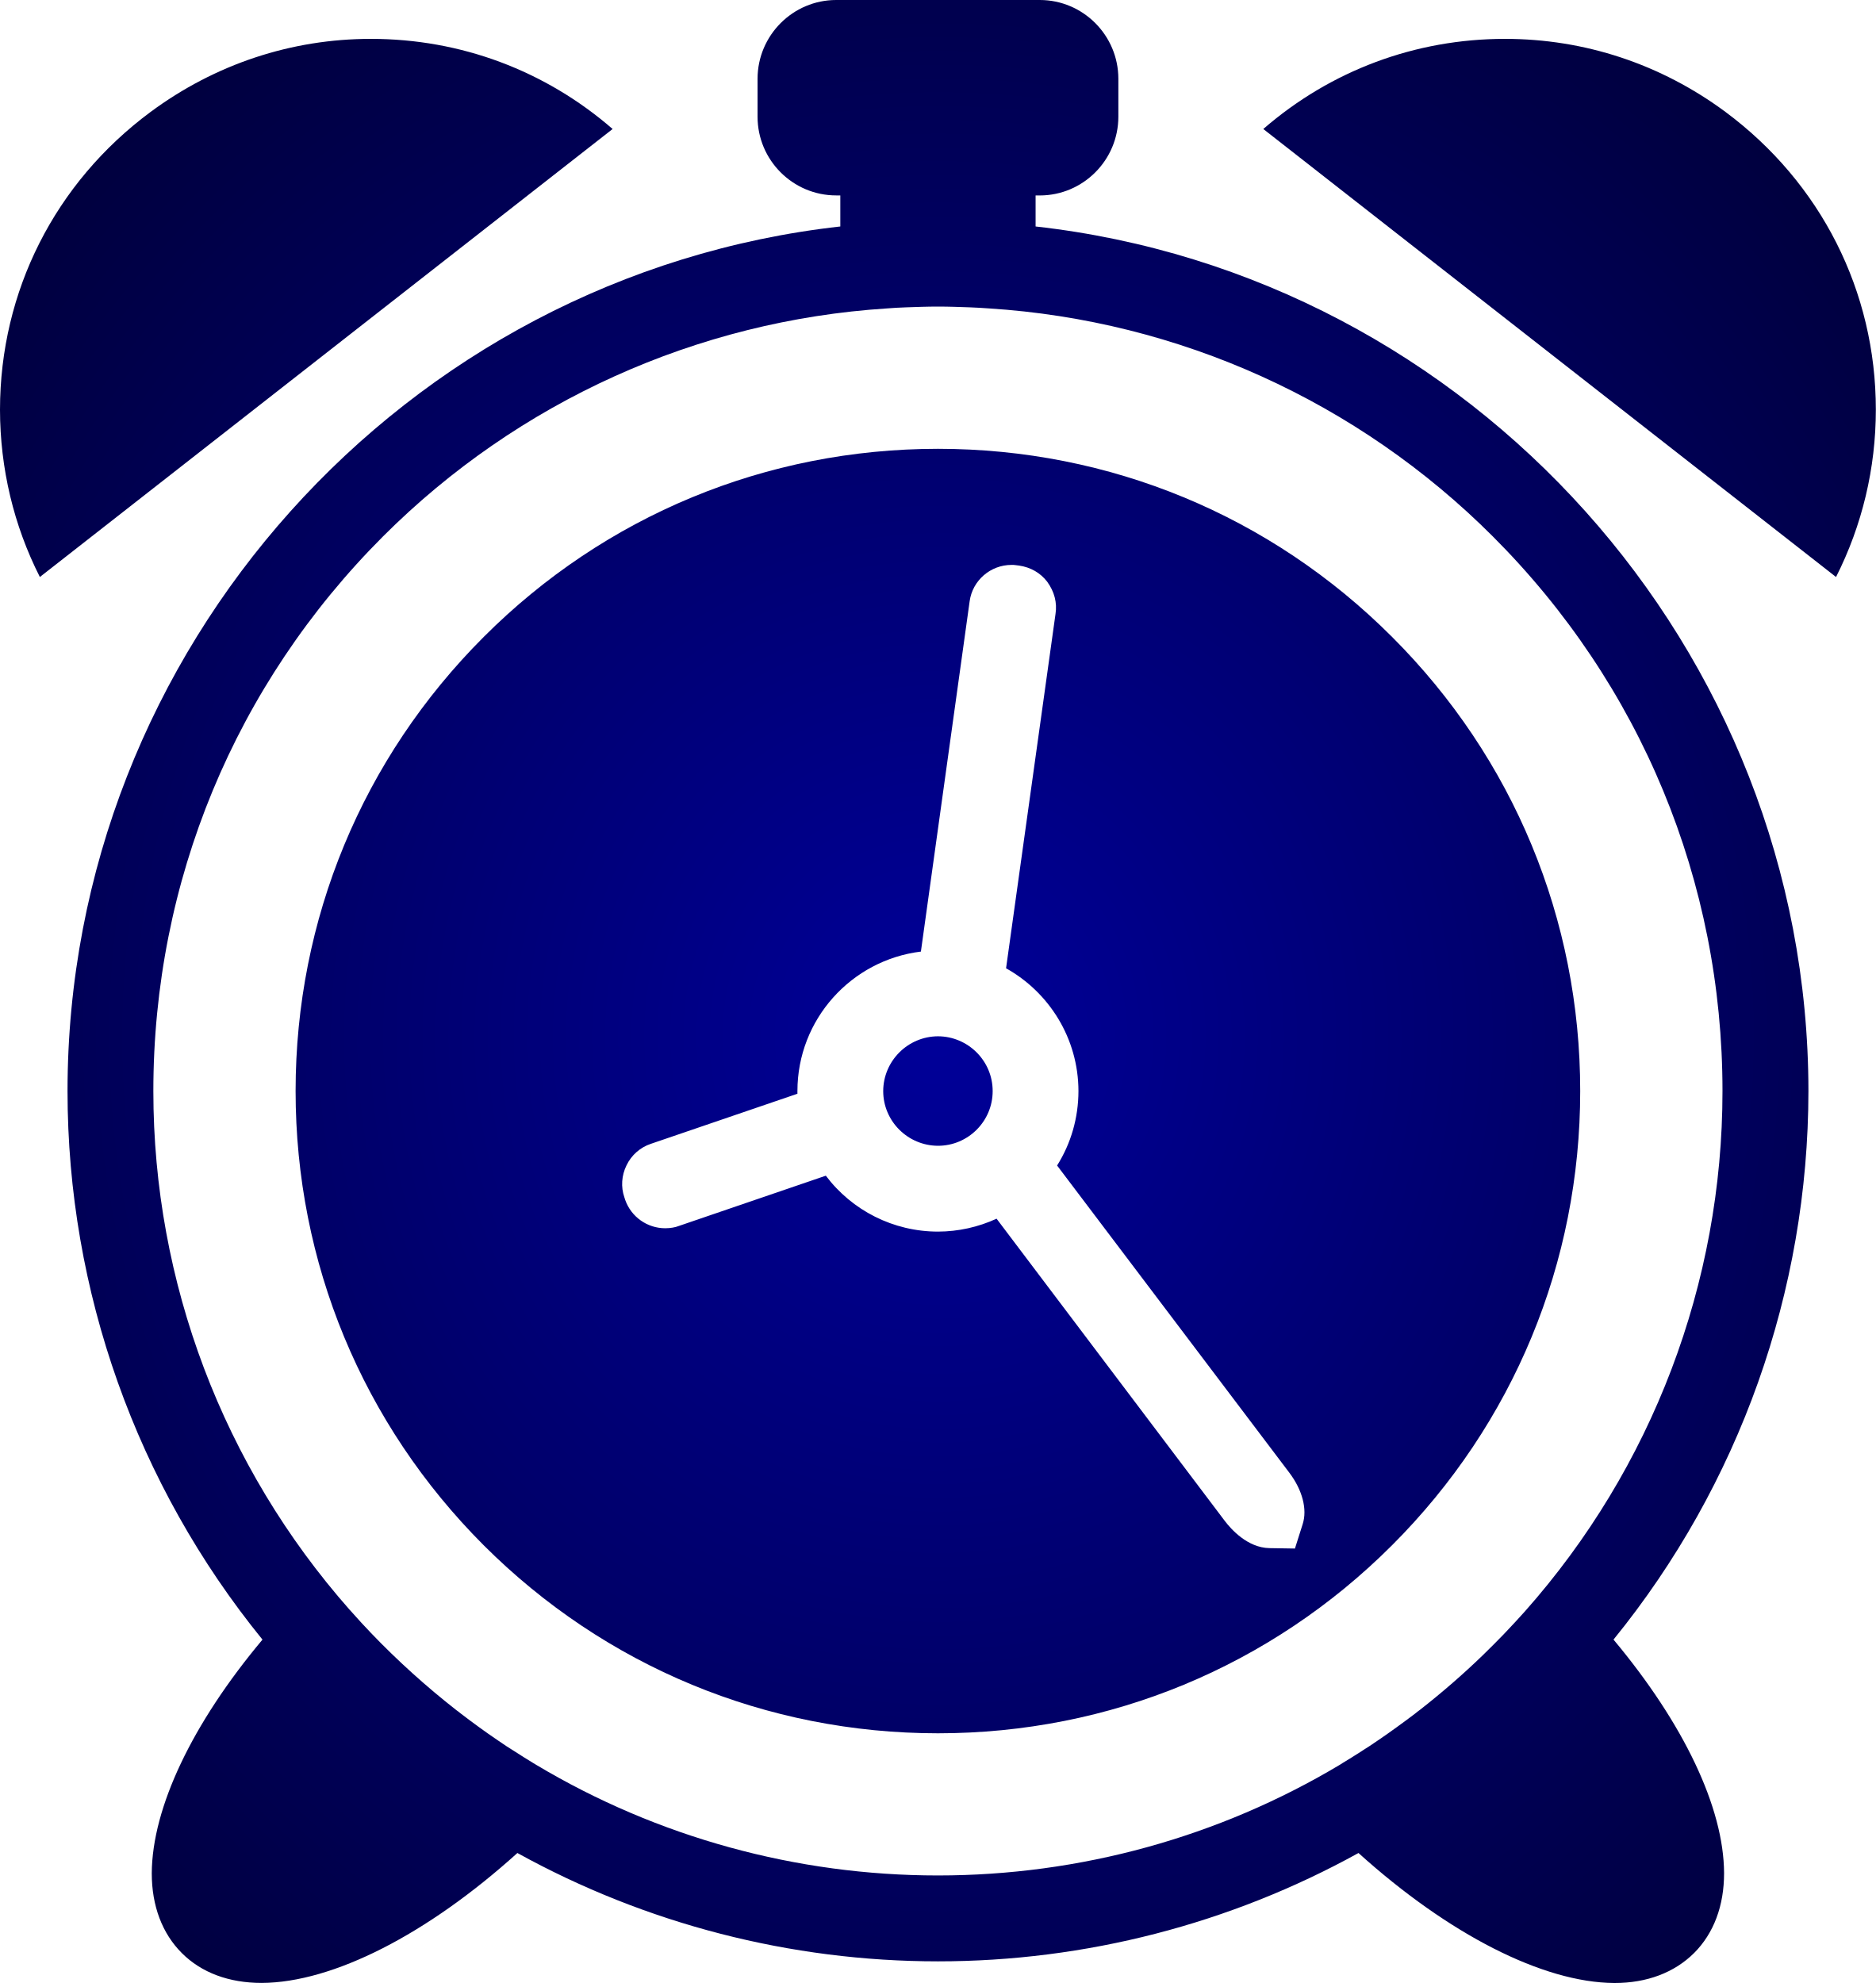
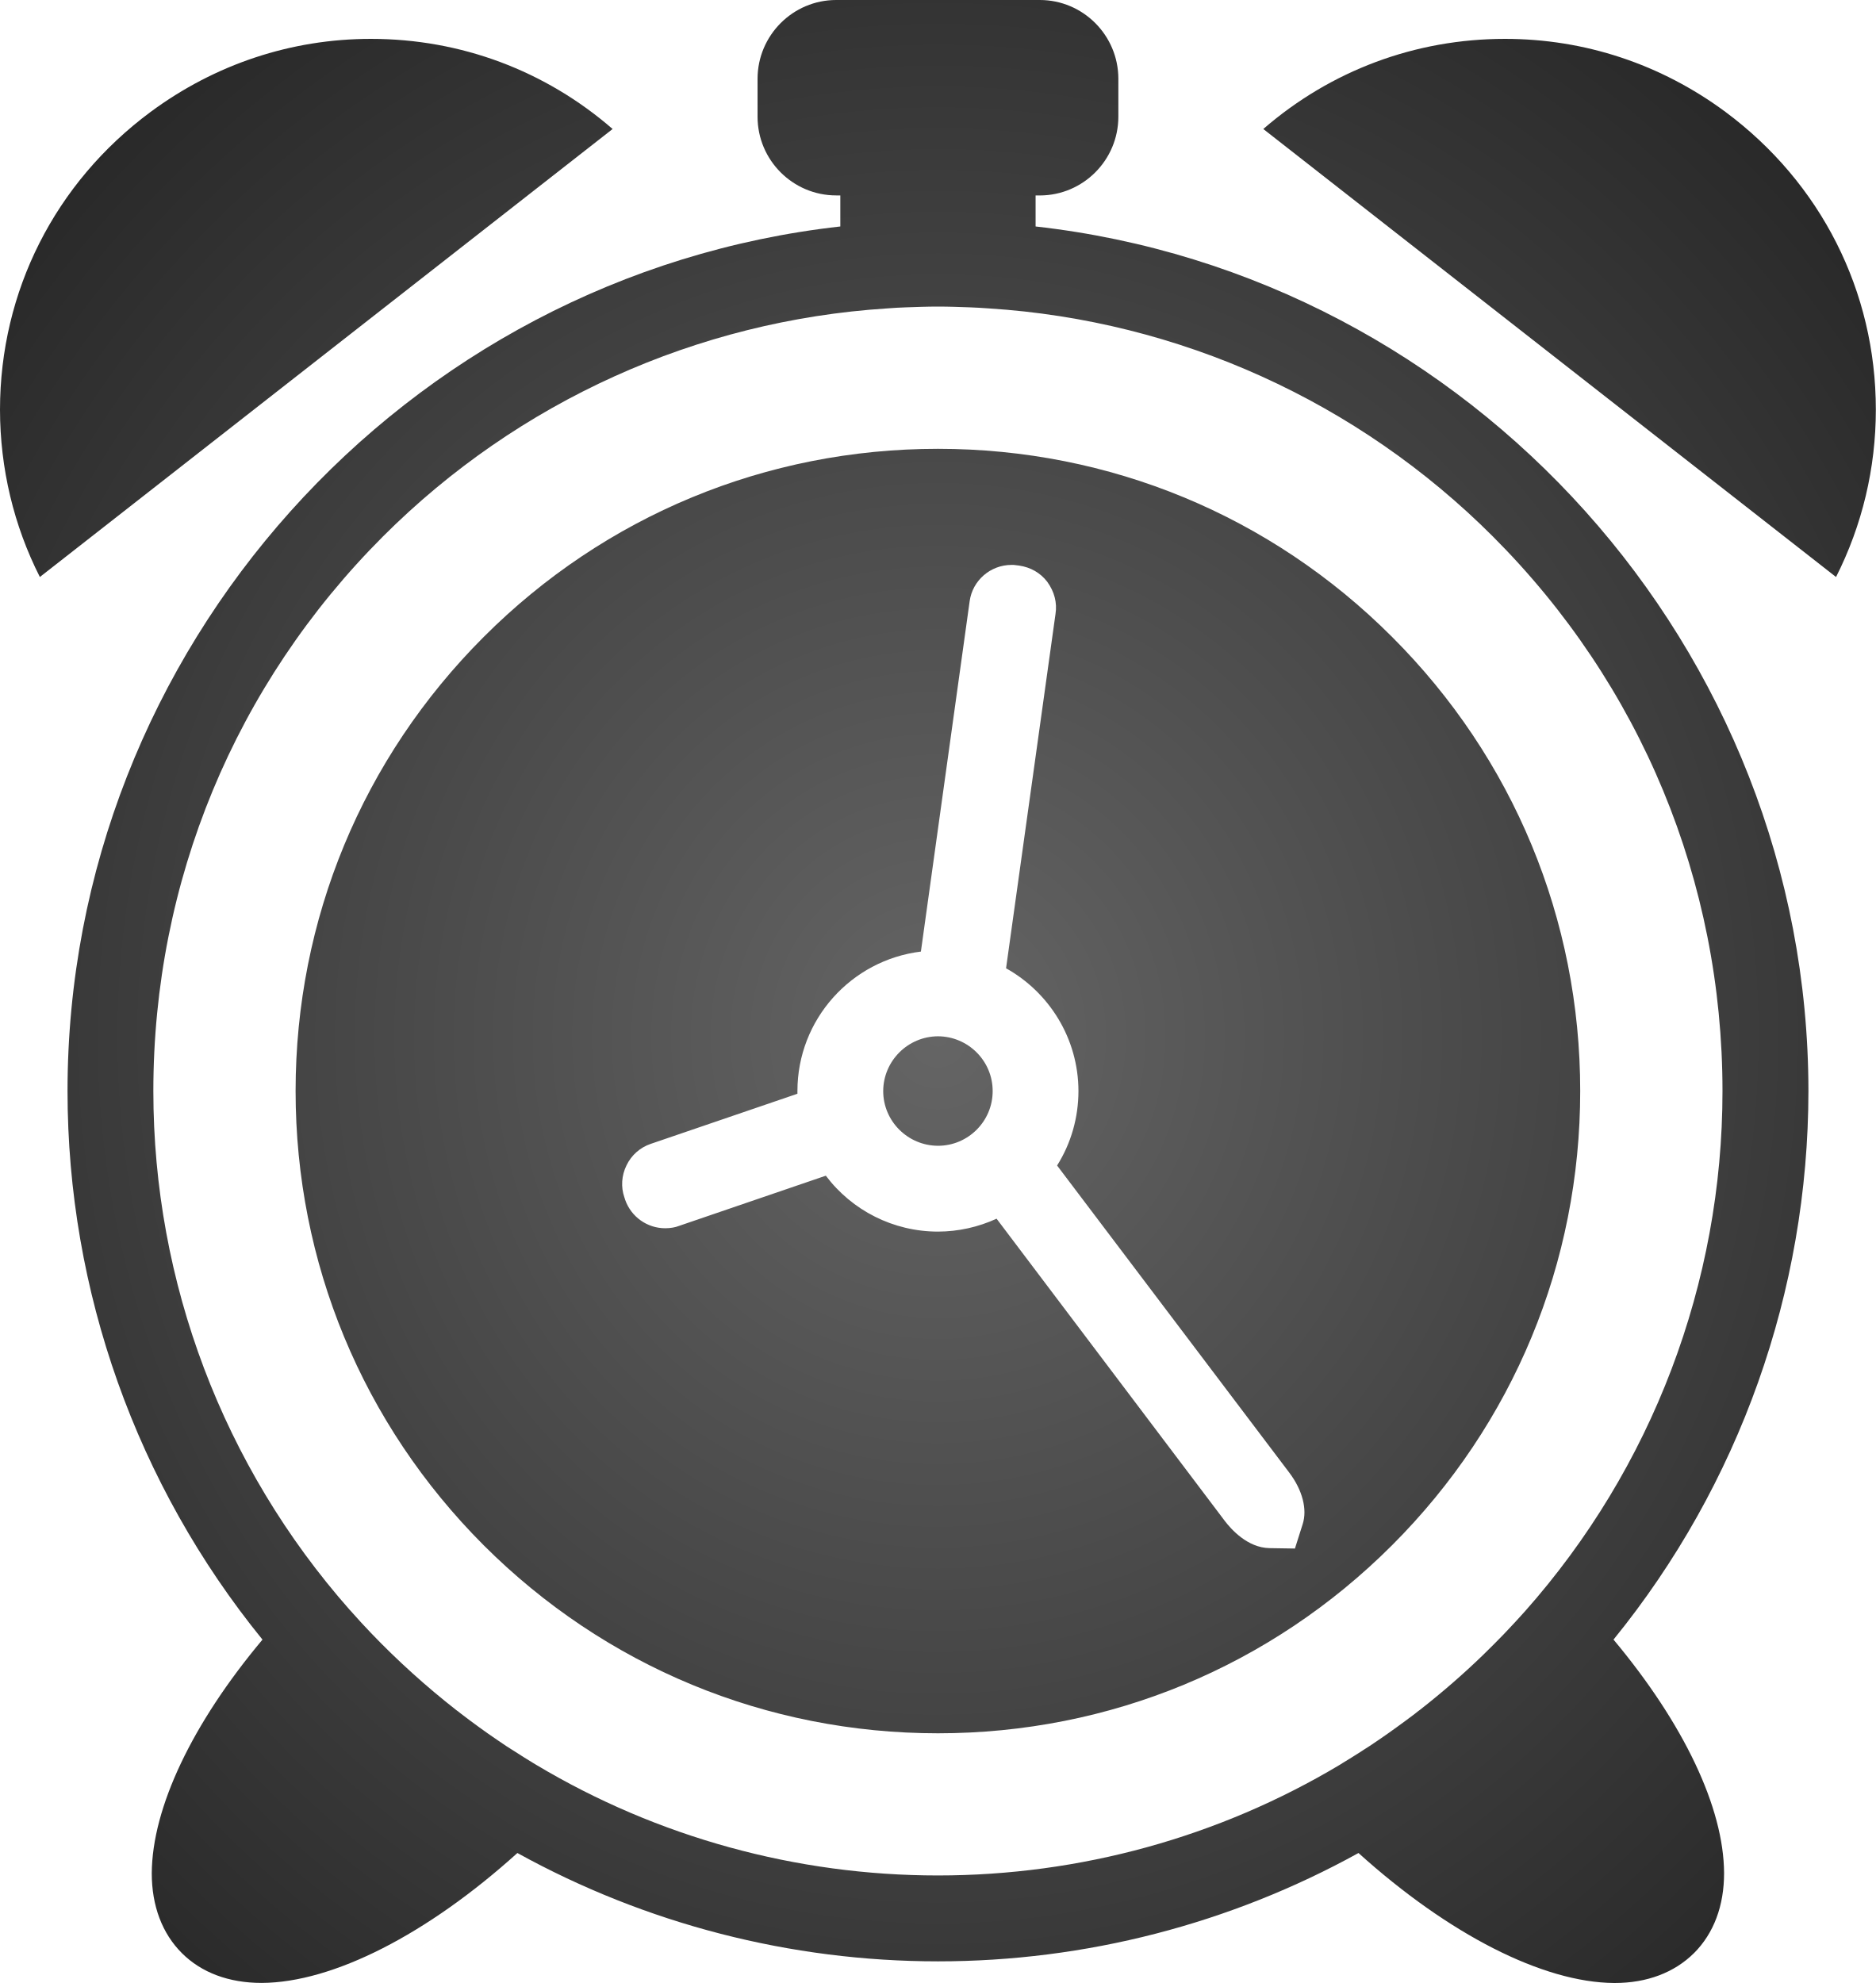
<svg xmlns="http://www.w3.org/2000/svg" xmlns:xlink="http://www.w3.org/1999/xlink" id="Capa_1" style="enable-background:new 0 0 50.864 53.771;" xml:space="preserve" viewBox="0 0 50.864 53.771" height="100%" width="100%" version="1.1" y="0px" x="0px">
  <defs id="defs7">
    <linearGradient id="linearGradient818">
-       <stop style="stop-color:#000099;stop-opacity:1" offset="0" id="stop814" />
+       <stop style="stop-color:#656565;stop-opacity:1" offset="0" id="stop814" />
      <stop style="stop-color:#000000;stop-opacity:1" offset="1" id="stop816" />
    </linearGradient>
    <radialGradient xlink:href="#linearGradient818" id="radialGradient820" cx="25.433" cy="28.034" fx="25.433" fy="28.034" r="25.431" gradientTransform="matrix(2.128564,0.01995399,-0.02108378,2.249082,-28.1117,-35.45896)" gradientUnits="userSpaceOnUse" />
  </defs>
  <path id="path3" d="M16.611,3.498c-1.826-1.584-4.116-2.444-6.554-2.444-2.156,0-4.222,0.685-5.974,1.981-2.593,1.922-4.081,4.866-4.083,8.074,0.002,1.588,0.371,3.139,1.081,4.537l8.047-6.295,7.483-5.853zm30.171-0.466c-1.749-1.294-3.815-1.978-5.973-1.978-2.437,0-4.729,0.86-6.555,2.444l7.484,5.855,8.046,6.293c0.709-1.402,1.079-2.951,1.079-4.537,0.001-3.209-1.488-6.152-4.081-8.077zm-18.702,3.109v-0.841h0.113c1.176-0.001,2.131-0.96,2.131-2.136v-1.029c-0.001-1.178-0.958-2.135-2.131-2.135h-5.52c-1.172,0-2.13,0.957-2.132,2.135v1.029c0,1.178,0.957,2.135,2.132,2.135h0.112v0.842c-11.818,1.324-20.954,11.459-20.954,23.445,0,5.423,1.872,10.674,5.286,14.874-1.906,2.274-2.991,4.556-3.002,6.335,0,0.884,0.282,1.631,0.815,2.164,0.531,0.531,1.275,0.81,2.167,0.81,1.932-0.01,4.488-1.316,6.932-3.523,3.481,1.923,7.408,2.938,11.404,2.938,3.994,0,7.922-1.015,11.402-2.938,2.445,2.206,5.001,3.513,6.934,3.525h0.012c0.871,0,1.618-0.279,2.156-0.815,0.532-0.534,0.812-1.281,0.811-2.166-0.008-1.775-1.094-4.053-2.998-6.331,3.412-4.198,5.281-9.45,5.285-14.874-0.005-11.985-9.138-22.12-20.955-23.444zm13.266,37.555c-0.166,0.186-0.336,0.369-0.509,0.551l-0.071,0.075c-0.175,0.18-0.352,0.359-0.556,0.557-0.533,0.516-1.108,1.016-1.712,1.488l-0.053,0.039-0.08,0.064c-0.164,0.125-0.335,0.25-0.502,0.371l-0.232,0.166c-0.164,0.115-0.33,0.229-0.496,0.339l-0.172,0.11-0.059,0.039c-0.168,0.106-0.334,0.213-0.506,0.315l-0.062,0.04c-3.287,1.967-7.057,3.005-10.904,3.005-3.84,0-7.603-1.035-10.885-2.995l-0.083-0.05c-0.174-0.105-0.346-0.214-0.524-0.329l-0.078-0.049-0.132-0.084c-0.17-0.113-0.336-0.229-0.5-0.342-0.071-0.051-0.142-0.101-0.224-0.16-0.171-0.125-0.342-0.25-0.519-0.387l-0.066-0.053-0.041-0.029c-0.826-0.646-1.603-1.348-2.316-2.092-0.184-0.193-0.367-0.39-0.546-0.594l-0.038-0.041c-3.431-3.887-5.322-8.883-5.322-14.064,0-5.683,2.214-11.025,6.23-15.043,3.657-3.654,8.507-5.85,13.663-6.18,0.17-0.014,0.341-0.023,0.512-0.029,0.289-0.01,0.576-0.021,0.869-0.021,0.291,0,0.583,0.011,0.871,0.021,0.17,0.007,0.337,0.016,0.512,0.029,5.153,0.328,10.005,2.525,13.66,6.18,4.018,4.017,6.23,9.36,6.23,15.043,0,5.204-1.906,10.219-5.359,14.11zm-3.6-26.425c-3.287-3.291-7.661-5.101-12.313-5.101-4.655,0-9.028,1.81-12.317,5.101-3.29,3.29-5.101,7.664-5.101,12.313,0,4.652,1.811,9.025,5.101,12.318,3.29,3.287,7.665,5.098,12.317,5.098,4.651,0,9.024-1.811,12.313-5.1,3.29-3.29,5.101-7.664,5.101-12.316s-1.81-9.025-5.101-12.313zm-2.425,24.06l-0.209,0.659-0.69-0.011c-0.598-0.01-1.044-0.517-1.21-0.735l-6.19-8.198c-0.496,0.228-1.038,0.349-1.589,0.35-1.211,0-2.331-0.573-3.041-1.516l-3.988,1.364c-0.092,0.037-0.226,0.061-0.368,0.061-0.485,0-0.92-0.307-1.083-0.766l-0.025-0.078c-0.094-0.271-0.077-0.586,0.061-0.864,0.133-0.275,0.368-0.483,0.656-0.58l3.977-1.359v-0.071c0-1.947,1.463-3.553,3.348-3.784l1.322-9.501c0.077-0.561,0.563-0.984,1.135-0.984h0.053l0.055,0.006,0.098,0.012c0.316,0.047,0.577,0.199,0.76,0.436,0.199,0.273,0.274,0.574,0.227,0.875l-1.341,9.609c1.166,0.651,1.96,1.898,1.963,3.328-0.001,0.726-0.202,1.42-0.579,2.02l6.294,8.326c0.358,0.472,0.495,0.998,0.364,1.401zm-9.888-13.231c-0.818,0.004-1.483,0.669-1.485,1.487,0.001,0.815,0.667,1.479,1.485,1.482,0.817,0,1.483-0.664,1.483-1.483,0.001-0.819-0.666-1.483-1.483-1.486z" style="fill-opacity:1;fill:url(#radialGradient820)" />
</svg>
